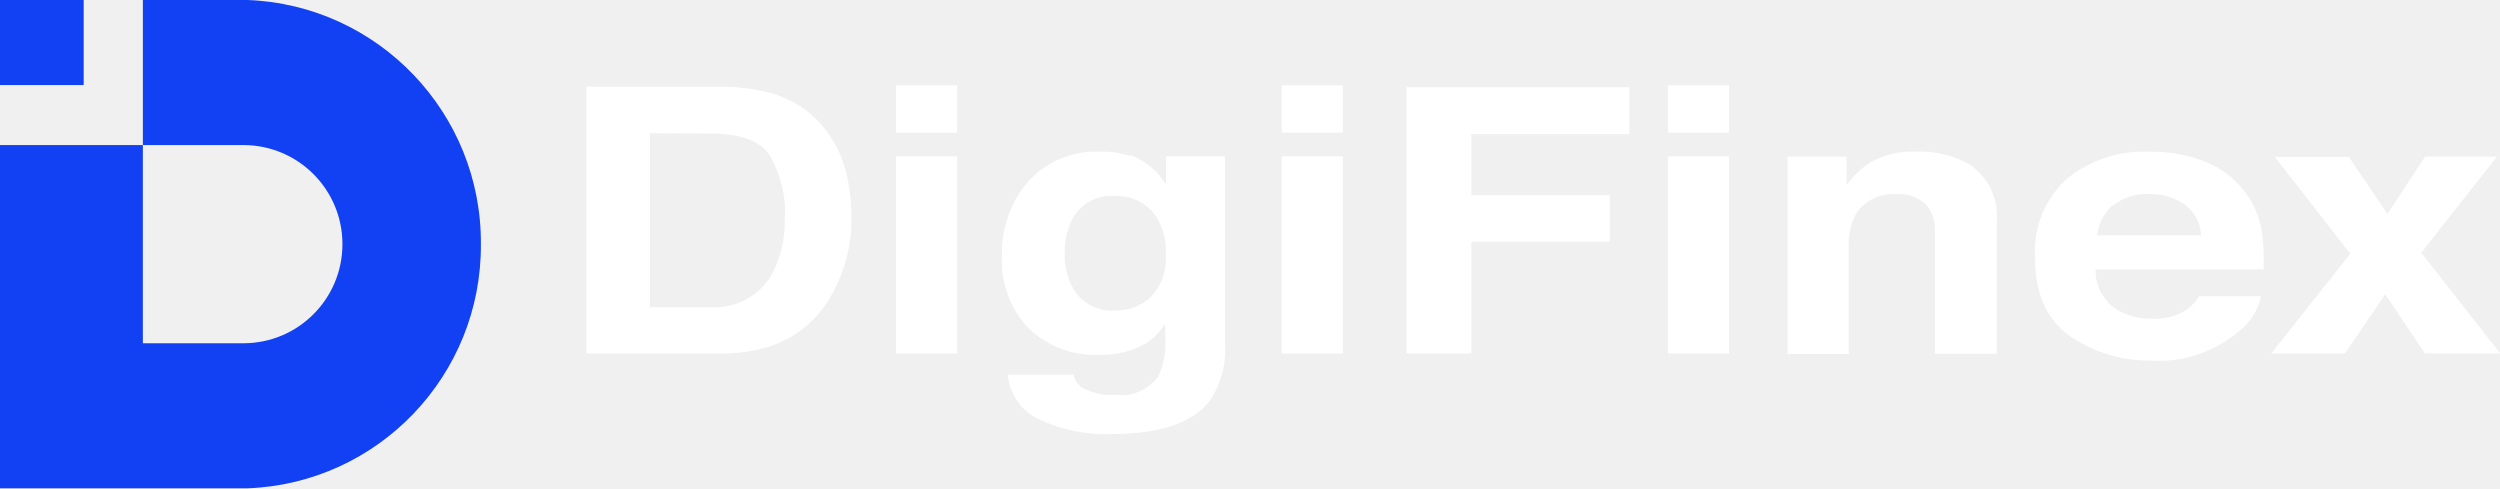
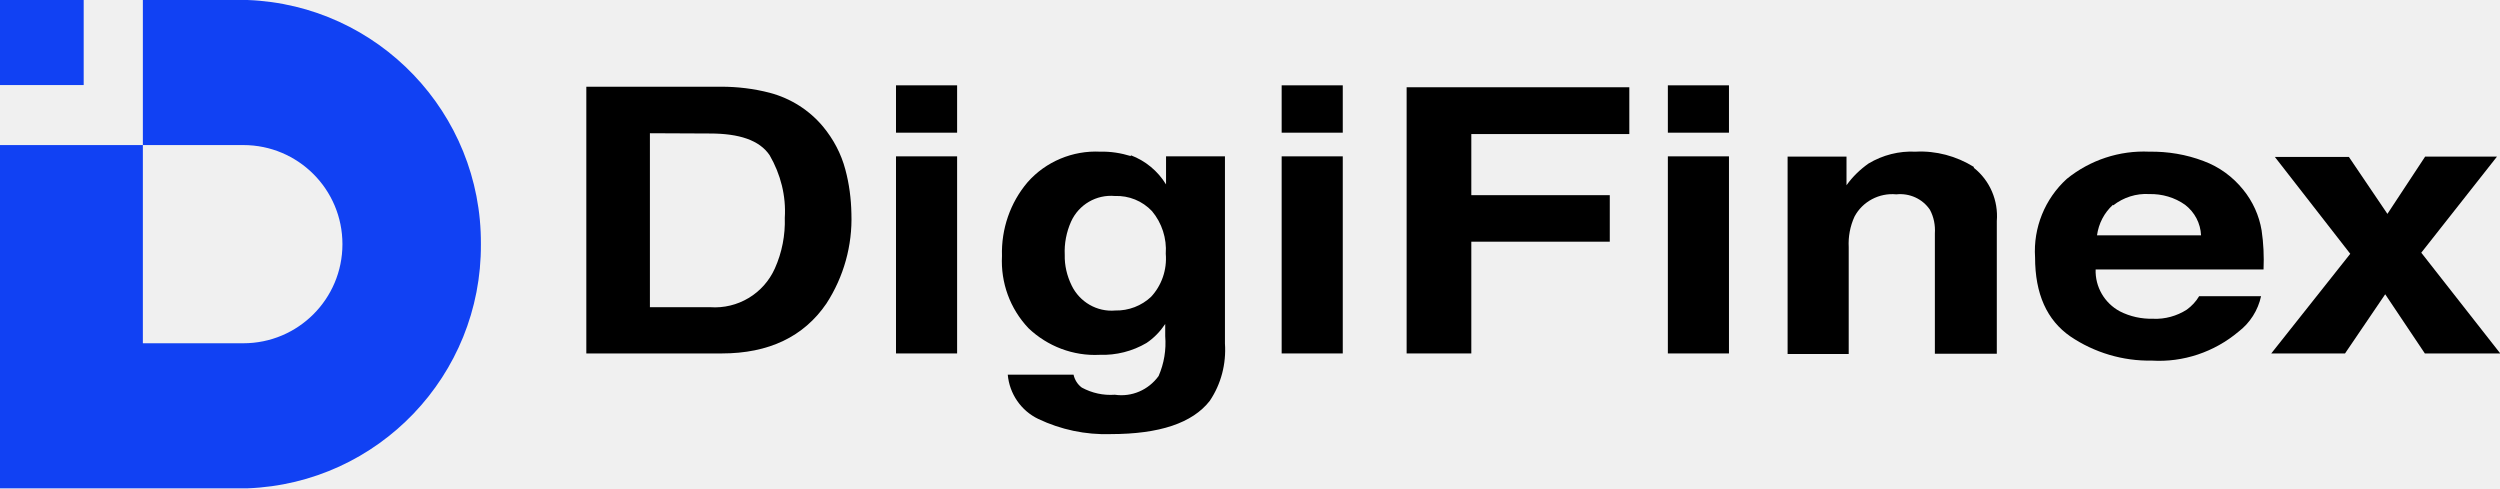
<svg xmlns="http://www.w3.org/2000/svg" version="1.1" id="Layer_1" x="0px" y="0px" viewBox="0 0 908.2 177.4" style="enable-background:new 0 0 908.2 177.4;" xml:space="preserve">
  <style type="text/css">
	.st0{fill:#1141F3;}
- 	.st1{fill:#FFFFFF;}
</style>
  <path class="st0" d="M0,30.9h30.4V0H0V30.9z" />
-   <path class="st0" d="M89.9,0h-38v52.7h36.5c19.9,0,36,16.1,36,36s-16.1,36-36,36H51.9V52.7H0v124.7h89.9  c47.6-1.8,85.1-41.1,84.8-88.7C175,41.1,137.4,1.8,89.9,0" />
-   <path class="st1" d="M236.1,48.4v63.2H258c10,0.7,19.4-4.9,23.5-14.1c2.6-5.8,3.8-12.1,3.6-18.4c0.5-7.9-1.5-15.8-5.5-22.7  c-3.7-5.5-11.1-7.9-21.7-7.9L236.1,48.4z M279.6,33.7c7.6,2,14.4,6.3,19.4,12.3c3.8,4.6,6.6,9.9,8.1,15.6c1.4,5.2,2.1,10.6,2.2,16  c0.4,11.6-2.8,23-9.1,32.7c-8.2,12-20.9,18.1-38,18.1H213V31.5h49C267.9,31.5,273.8,32.2,279.6,33.7z" />
-   <path class="st1" d="M325.5,128.4h22.2V56.8h-22.2V128.4z M325.5,48.2h22.2V31h-22.2V48.2z" />
-   <path class="st1" d="M418,108c4-4.2,6-10,5.5-15.8c0.4-5.6-1.4-11.2-5-15.5C415,73,410.1,71,405,71.2c-6.7-0.6-13.1,3.1-15.9,9.3  c-1.7,3.8-2.5,8-2.3,12.1c-0.1,3.8,0.8,7.6,2.5,11.1c2.9,6,9.2,9.7,15.9,9.1c4.8,0.1,9.5-1.7,13-5 M410.8,56.4  c5.3,2,9.8,5.7,12.8,10.6V56.8h21.4v68c0.5,7.4-1.4,14.7-5.5,20.8c-6.3,8.1-18.3,12.1-36,12.1c-9.1,0.3-18.1-1.6-26.3-5.5  c-6.3-3-10.5-9.2-11.1-16.1h23.9c0.4,1.9,1.5,3.6,3,4.7c3.7,2,7.8,2.9,12,2.6c6.1,0.9,12.2-1.7,15.9-6.8c2-4.6,2.8-9.5,2.4-14.5  v-4.4c-1.8,2.7-4.1,5.1-6.8,6.9c-5.1,3-11,4.5-17,4.3c-9.6,0.5-19-3.1-25.9-9.7c-6.7-7.1-10.1-16.5-9.6-26.2  c-0.3-9.8,3-19.4,9.3-26.8c6.6-7.5,16.4-11.6,26.4-11.1c3.8-0.1,7.5,0.5,11.1,1.6" />
-   <path class="st1" d="M465.6,128.4h22.2V56.8h-22.2V128.4z M465.6,48.2h22.2V31h-22.2V48.2z" />
-   <path class="st1" d="M511,31.7h80.9v17h-57.4v22.2h50.3v16.9h-50.3v40.6H511L511,31.7z" />
-   <path class="st1" d="M605.9,128.4h22.2V56.8h-22.2V128.4z M605.9,48.2h22.2V31h-22.2V48.2z" />
-   <path class="st1" d="M717.1,61c5.8,4.6,8.9,11.9,8.3,19.3v48.2h-22.5V84.8c0.2-3-0.4-6-1.8-8.6c-2.7-4-7.4-6.1-12.2-5.6  c-6.2-0.6-12.3,2.6-15.2,8.1c-1.6,3.5-2.3,7.3-2.1,11.1v38.8h-22.2V56.9h21.4v10.4c2.2-3.1,4.9-5.7,8-7.9c5.2-3.1,11.1-4.6,17.1-4.3  c7.4-0.4,14.8,1.6,21.1,5.5" />
-   <path class="st1" d="M767.6,74.4c-3.2,2.9-5.2,6.8-5.8,11.1h37.8c-0.2-4.4-2.3-8.4-5.8-11.1c-3.8-2.7-8.4-4-13-3.9  c-4.7-0.3-9.4,1.2-13.1,4.1 M800.5,58.5c5.7,2.1,10.6,5.7,14.4,10.4c3.5,4.3,5.8,9.4,6.7,14.8c0.7,4.7,0.9,9.4,0.7,14.2h-61  c-0.2,6.3,3.2,12.2,8.8,15.2c3.7,1.9,7.9,2.8,12.1,2.7c4.3,0.2,8.6-1,12.2-3.3c1.8-1.3,3.4-3,4.5-4.9h22.5c-1.1,5.1-4,9.7-8.2,12.9  c-8.8,7.4-20.1,11.2-31.5,10.5c-10.5,0.2-20.9-2.9-29.6-8.8c-8.5-5.9-12.8-15.4-12.8-28.7c-0.7-10.8,3.6-21.3,11.5-28.5  c8.5-6.9,19.2-10.4,30-9.9c6.7-0.1,13.4,1,19.7,3.4" />
-   <path class="st1" d="M825.1,128.4l28.7-36.2l-27.4-35.2h26.9l14,20.7L881,56.9h26.1l-27.5,34.9l28.7,36.6h-27.4l-14.4-21.5  l-14.6,21.5H825.1z" />
+   <path class="st0" d="M89.9,0h-38v52.7h36.5c19.9,0,36,16.1,36,36s-16.1,36-36,36H51.9v-72H0v124.7h89.9  c47.6-1.8,85.1-41.1,84.8-88.7C175,41.1,137.4,1.8,89.9,0" />
+   <path d="M236.1,48.4v63.2H258c10,0.7,19.4-4.9,23.5-14.1c2.6-5.8,3.8-12.1,3.6-18.4c0.5-7.9-1.5-15.8-5.5-22.7  c-3.7-5.5-11.1-7.9-21.7-7.9L236.1,48.4z M279.6,33.7c7.6,2,14.4,6.3,19.4,12.3c3.8,4.6,6.6,9.9,8.1,15.6c1.4,5.2,2.1,10.6,2.2,16  c0.4,11.6-2.8,23-9.1,32.7c-8.2,12-20.9,18.1-38,18.1H213V31.5h49C267.9,31.5,273.8,32.2,279.6,33.7z" />
+   <path d="M325.5,128.4h22.2V56.8h-22.2V128.4z M325.5,48.2h22.2V31h-22.2V48.2z" />
+   <path d="M418,108c4-4.2,6-10,5.5-15.8c0.4-5.6-1.4-11.2-5-15.5C415,73,410.1,71,405,71.2c-6.7-0.6-13.1,3.1-15.9,9.3  c-1.7,3.8-2.5,8-2.3,12.1c-0.1,3.8,0.8,7.6,2.5,11.1c2.9,6,9.2,9.7,15.9,9.1c4.8,0.1,9.5-1.7,13-5 M410.8,56.4  c5.3,2,9.8,5.7,12.8,10.6V56.8H445v68c0.5,7.4-1.4,14.7-5.5,20.8c-6.3,8.1-18.3,12.1-36,12.1c-9.1,0.3-18.1-1.6-26.3-5.5  c-6.3-3-10.5-9.2-11.1-16.1H390c0.4,1.9,1.5,3.6,3,4.7c3.7,2,7.8,2.9,12,2.6c6.1,0.9,12.2-1.7,15.9-6.8c2-4.6,2.8-9.5,2.4-14.5v-4.4  c-1.8,2.7-4.1,5.1-6.8,6.9c-5.1,3-11,4.5-17,4.3c-9.6,0.5-19-3.1-25.9-9.7c-6.7-7.1-10.1-16.5-9.6-26.2c-0.3-9.8,3-19.4,9.3-26.8  c6.6-7.5,16.4-11.6,26.4-11.1c3.8-0.1,7.5,0.5,11.1,1.6" />
+   <path d="M465.6,128.4h22.2V56.8h-22.2V128.4z M465.6,48.2h22.2V31h-22.2V48.2z" />
+   <path d="M511,31.7h80.9v17h-57.4v22.2h50.3v16.9h-50.3v40.6H511V31.7z" />
+   <path d="M605.9,128.4h22.2V56.8h-22.2V128.4z M605.9,48.2h22.2V31h-22.2V48.2z" />
+   <path d="M717.1,61c5.8,4.6,8.9,11.9,8.3,19.3v48.2h-22.5V84.8c0.2-3-0.4-6-1.8-8.6c-2.7-4-7.4-6.1-12.2-5.6  c-6.2-0.6-12.3,2.6-15.2,8.1c-1.6,3.5-2.3,7.3-2.1,11.1v38.8h-22.2V56.9h21.4v10.4c2.2-3.1,4.9-5.7,8-7.9c5.2-3.1,11.1-4.6,17.1-4.3  c7.4-0.4,14.8,1.6,21.1,5.5" />
+   <path d="M767.6,74.4c-3.2,2.9-5.2,6.8-5.8,11.1h37.8c-0.2-4.4-2.3-8.4-5.8-11.1c-3.8-2.7-8.4-4-13-3.9c-4.7-0.3-9.4,1.2-13.1,4.1   M800.5,58.5c5.7,2.1,10.6,5.7,14.4,10.4c3.5,4.3,5.8,9.4,6.7,14.8c0.7,4.7,0.9,9.4,0.7,14.2h-61c-0.2,6.3,3.2,12.2,8.8,15.2  c3.7,1.9,7.9,2.8,12.1,2.7c4.3,0.2,8.6-1,12.2-3.3c1.8-1.3,3.4-3,4.5-4.9h22.5c-1.1,5.1-4,9.7-8.2,12.9  c-8.8,7.4-20.1,11.2-31.5,10.5c-10.5,0.2-20.9-2.9-29.6-8.8c-8.5-5.9-12.8-15.4-12.8-28.7c-0.7-10.8,3.6-21.3,11.5-28.5  c8.5-6.9,19.2-10.4,30-9.9C787.5,55,794.2,56.1,800.5,58.5" />
+   <path d="M825.1,128.4l28.7-36.2L826.4,57h26.9l14,20.7L881,56.9h26.1l-27.5,34.9l28.7,36.6h-27.4l-14.4-21.5l-14.6,21.5H825.1z" />
</svg>
